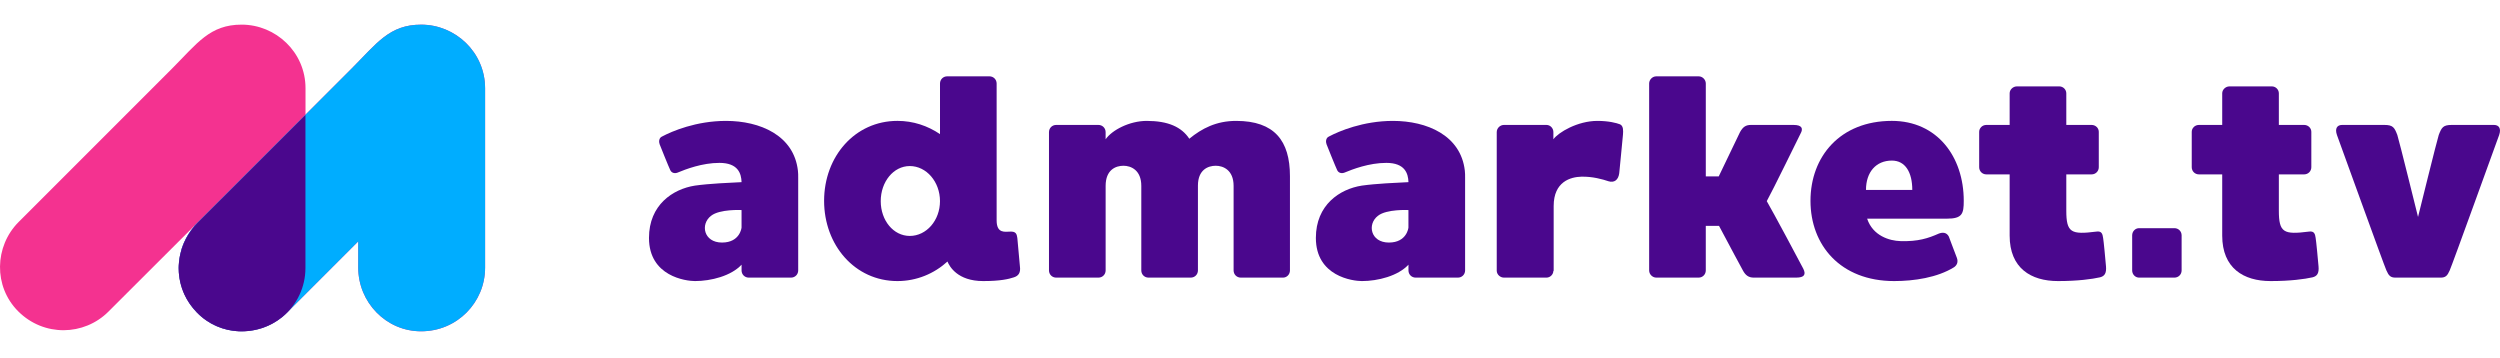
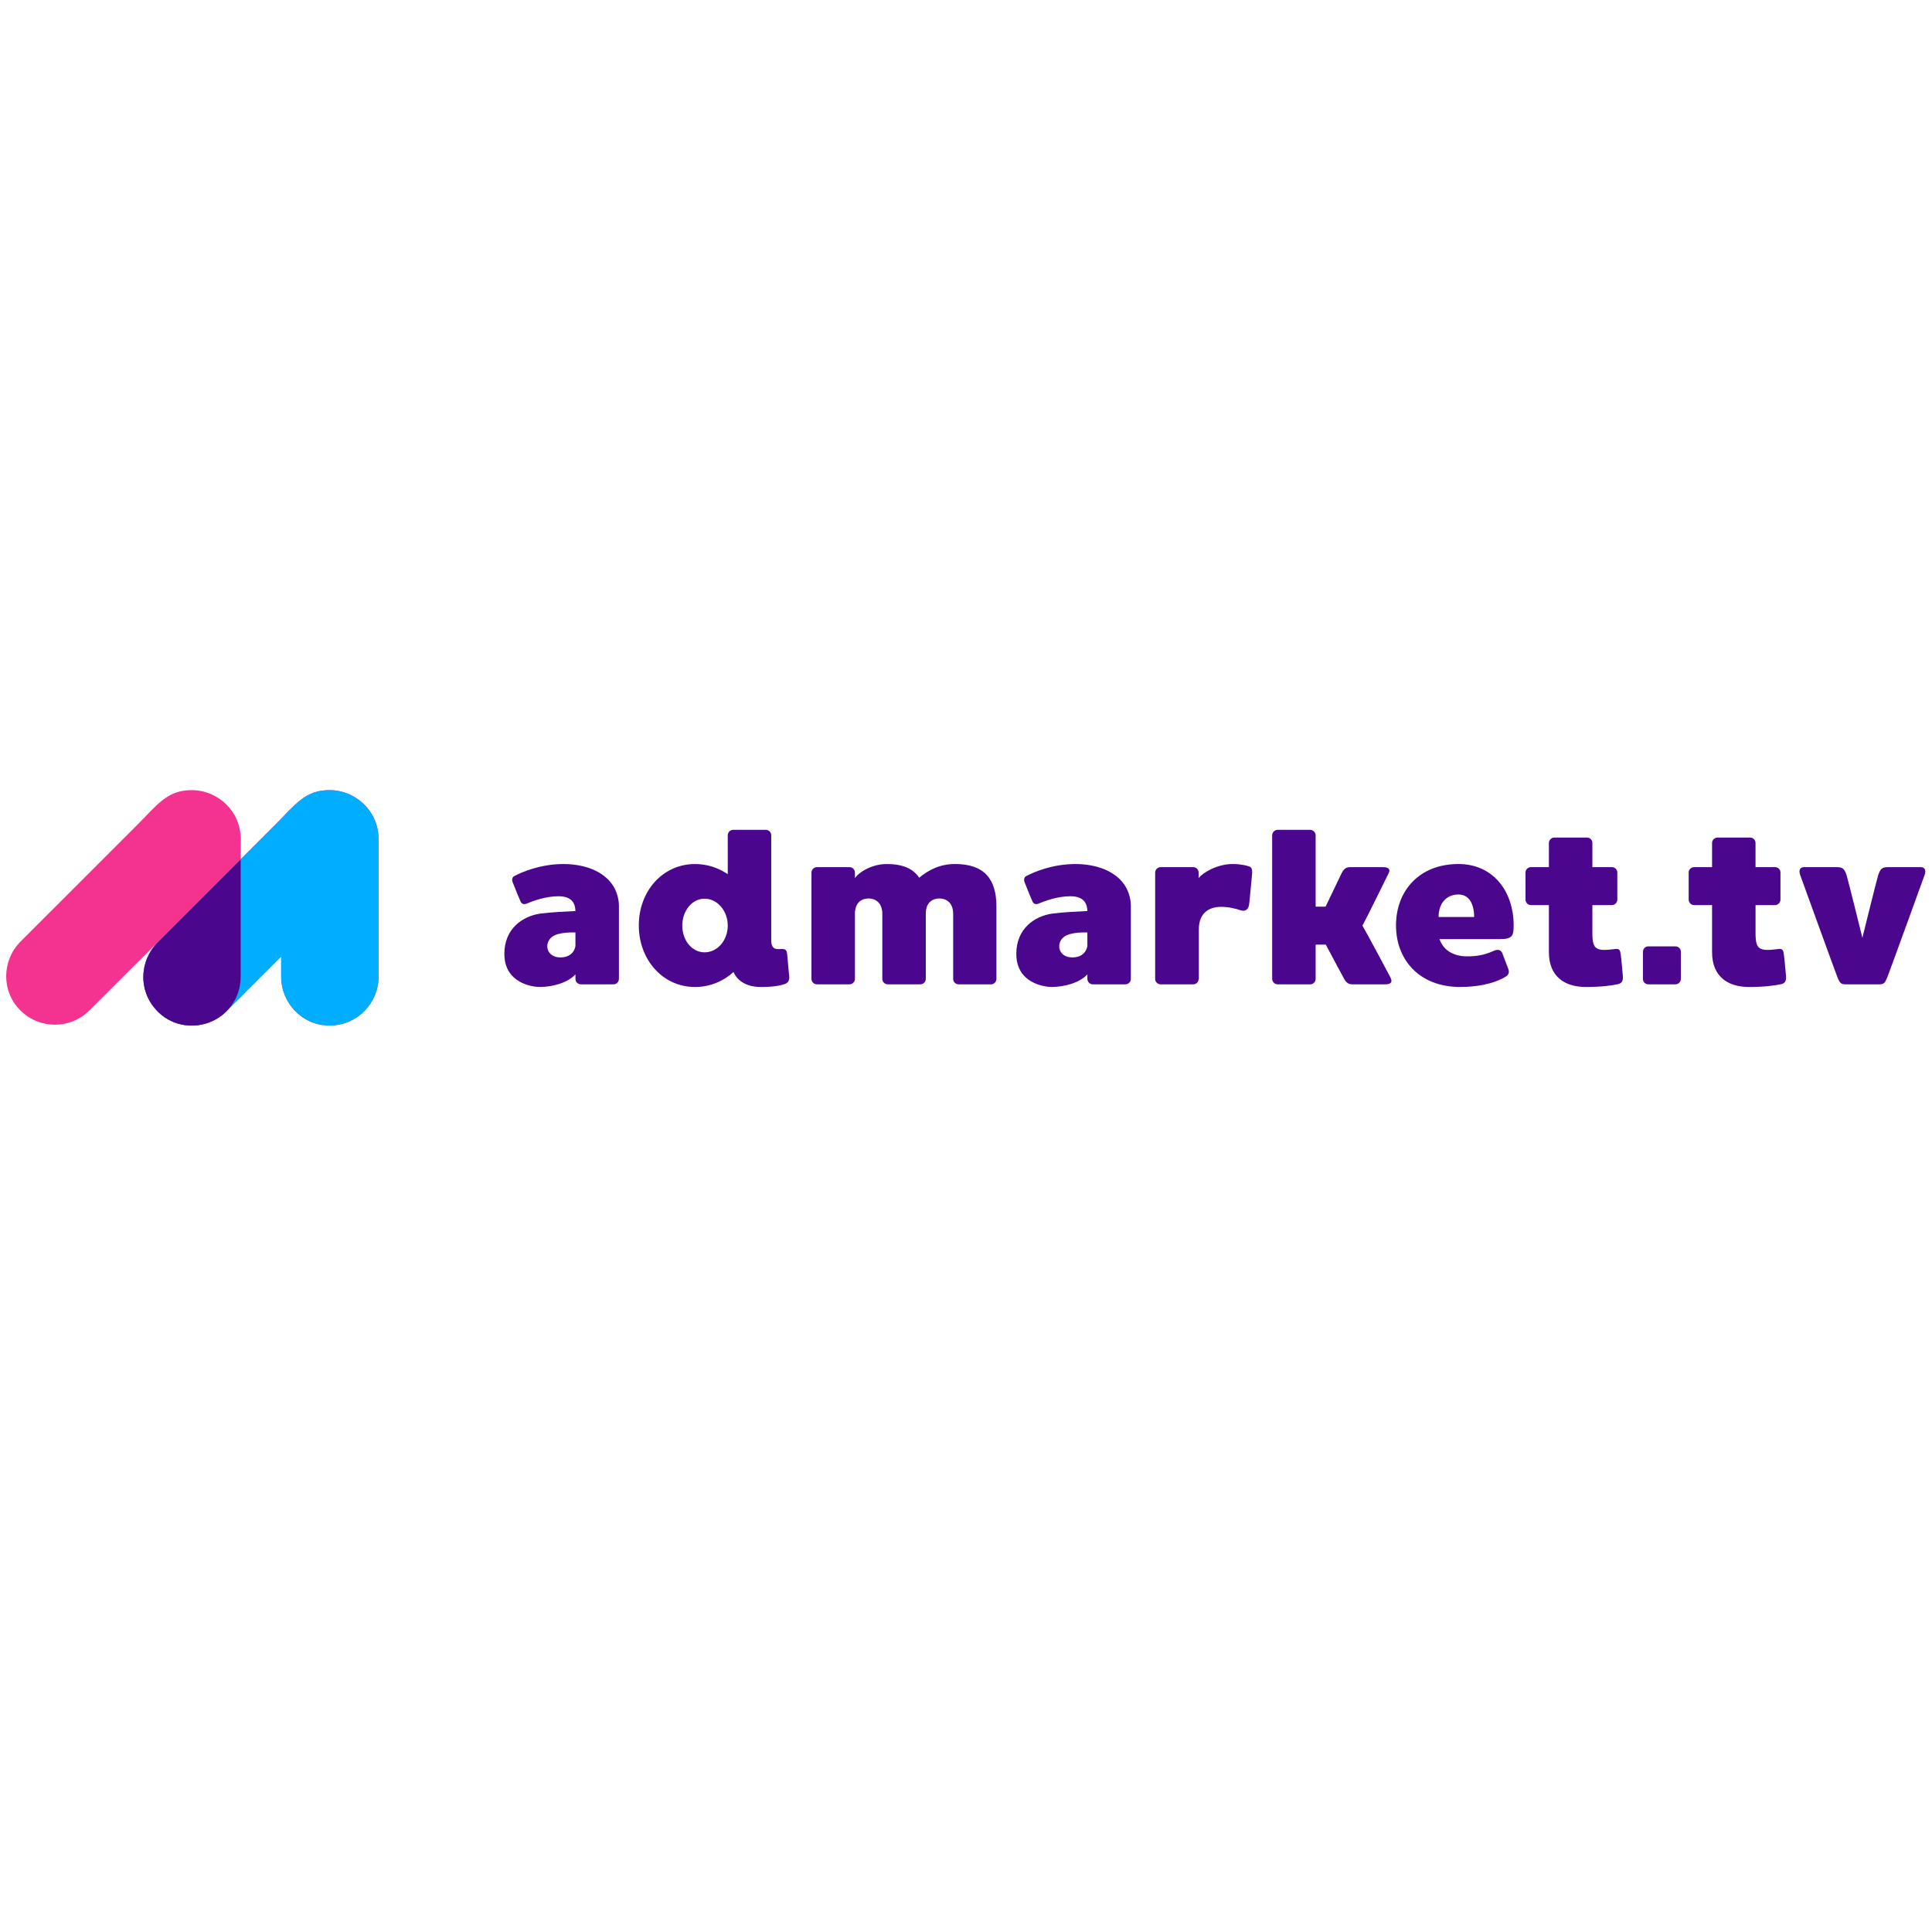
- <svg xmlns="http://www.w3.org/2000/svg" version="1.1" id="Capa_1" x="0px" y="0px" viewBox="0 0 1500 214.63" style="enable-background:new 0 0 1500 214.63;" xml:space="preserve">
+ <svg xmlns="http://www.w3.org/2000/svg" version="1.1" id="Capa_1" x="0px" y="0px" viewBox="0 0 1500 1500" style="enable-background:new 0 0 1500 1500;" xml:space="preserve">
  <style type="text/css">
- 	.st0{fill:#4A078D;}
- 	.st1{fill:#F43290;}
- 	.st2{fill:#00ADFF;}
+ 	.st0{fill:none;}
+ 	.st1{fill:#4A078D;}
+ 	.st2{fill:#F43290;}
+ 	.st3{fill:#00ADFF;}
</style>
+   <rect class="st0" width="1500" height="1500" />
  <g>
-     <path class="st0" d="M478.92,106.53v55.73c0,2.42-1.9,4.31-4.31,4.31H459.6h-10.35c-2.42,0-4.31-1.9-4.31-4.31v-3.45   c-6.21,6.73-18.29,9.83-27.95,9.83c-5.35,0-27.6-2.76-27.6-25.88c0-19.84,14.32-29.33,27.6-31.4c8.63-1.21,20.88-1.73,27.95-2.07   c-0.17-5.18-2.07-11.56-13.29-11.56c-10.35,0-20.19,3.8-25.19,5.87c-1.9,0.69-3.62,0-4.31-1.55c-0.86-1.73-5.87-14.15-6.38-15.53   s-0.52-3.8,1.55-4.66c5.87-3.11,20.36-9.32,38.3-9.32c20.36,0,40.72,8.63,43.13,29.85C478.92,103.77,478.92,105.15,478.92,106.53z    M444.93,136.55v-10.52c0,0-13.11-0.69-18.29,3.45c-6.56,5-4.49,16.05,6.56,16.05C444.07,145.53,444.93,136.55,444.93,136.55z" />
-     <path class="st0" d="M608.33,166.4c-3.11,1.04-8.11,2.24-18.46,2.24c-15.35,0-20.19-8.8-21.39-11.73   c-7.94,7.25-18.46,11.73-30.02,11.73c-25.54,0-44-21.57-44-48.14c0-26.57,18.46-47.97,44-47.97c9.49,0,18.12,2.93,25.54,7.94V50.11   c0-2.42,1.9-4.31,4.31-4.31h25.36c2.42,0,4.31,1.9,4.31,4.31v82.13c0,8.11,5.17,6.73,8.11,6.73c3.45-0.17,3.97,1.38,4.31,3.8   c0.17,2.07,1.21,13.63,1.55,17.08C612.47,163.64,611.09,165.54,608.33,166.4z M563.99,120.68c0-11.56-8.11-21.05-18.12-21.05   c-9.83,0-17.43,9.49-17.43,21.05s7.59,20.88,17.43,20.88C555.88,141.56,563.99,132.24,563.99,120.68z" />
-     <path class="st0" d="M773.97,105.67v56.59c0,2.42-1.9,4.31-4.14,4.31h-25.36c-2.42,0-4.31-1.9-4.31-4.31v-50.73   c0-9.49-6.21-12.08-10.7-12.08c-4.66,0-10.7,2.42-10.7,11.91v50.9c0,2.42-1.9,4.31-4.31,4.31h-25.36c-2.42,0-4.31-1.9-4.31-4.31   v-50.73c0-9.49-6.21-12.08-10.7-12.08c-4.66,0-10.7,2.42-10.7,12.08c0,4.66,0,50.73,0,50.73c0,2.42-1.9,4.31-4.31,4.31H633.7   c-2.42,0-4.31-1.9-4.31-4.31V79.27c0-2.42,1.9-4.31,4.31-4.31h25.36c2.42,0,4.31,1.9,4.31,4.31v4.31   c3.8-5.52,14.32-11.04,24.67-11.04c12.77,0,20.88,3.62,25.54,10.7c7.59-6.21,16.22-10.7,28.12-10.7   C764.66,72.54,773.97,84.45,773.97,105.67z" />
-     <path class="st0" d="M879.06,106.53v55.73c0,2.42-1.9,4.31-4.31,4.31h-15.01h-10.35c-2.42,0-4.31-1.9-4.31-4.31v-3.45   c-6.21,6.73-18.29,9.83-27.95,9.83c-5.35,0-27.61-2.76-27.61-25.88c0-19.84,14.32-29.33,27.61-31.4   c8.63-1.21,20.88-1.73,27.95-2.07c-0.17-5.18-2.07-11.56-13.29-11.56c-10.35,0-20.19,3.8-25.19,5.87c-1.9,0.69-3.62,0-4.31-1.55   c-0.86-1.73-5.87-14.15-6.38-15.53c-0.52-1.38-0.52-3.8,1.55-4.66c5.87-3.11,20.36-9.32,38.3-9.32c20.36,0,40.72,8.63,43.14,29.85   C879.06,103.77,879.06,105.15,879.06,106.53z M845.06,136.55v-10.52c0,0-13.11-0.69-18.29,3.45c-6.56,5-4.49,16.05,6.56,16.05   C844.2,145.53,845.06,136.55,845.06,136.55z" />
-     <path class="st0" d="M973.78,80.82c-0.34,3.11-1.9,20.36-2.24,23.12c-0.52,3.97-2.93,5.87-6.38,4.83   c-3.62-1.21-9.66-2.93-16.39-2.76c-6.38,0.17-16.57,2.93-16.57,17.6c0,4.66,0,38.82,0,38.82l-0.17,0.17v-0.17   c0,2.24-1.9,4.14-4.14,4.14h-25.54c-2.24,0-4.31-1.9-4.31-4.14V79.27c0-2.42,2.07-4.31,4.31-4.31h25.54c2.24,0,4.14,1.9,4.14,4.31   v4.31c2.94-4.14,14.49-11.04,26.4-11.04c6.73,0,11.39,1.21,13.63,2.07C974.12,75.65,973.95,78.41,973.78,80.82z" />
-     <path class="st0" d="M1077.65,166.57c-4.49,0-25.36,0-25.36,0c-3.11,0-5-1.38-6.56-4.31c-0.86-1.38-8.11-15.18-14.32-26.74h-7.94   v26.74c0,2.42-1.9,4.31-4.31,4.31H993.8c-2.24,0-4.31-1.9-4.31-4.31V50.11c0-2.24,1.9-4.31,4.31-4.31h25.37   c2.42,0,4.31,2.07,4.31,4.31v55.73h7.76c5.52-11.39,12.08-25.19,12.77-26.57c1.73-3.11,3.45-4.31,6.56-4.31c0,0,21.05,0,25.54,0   c5,0,6.04,2.07,4.14,5.35c-1.38,2.76-16.91,34.51-20.19,40.37c3.45,5.87,20.53,37.79,21.91,40.55   C1083.69,164.68,1082.66,166.57,1077.65,166.57z" />
-     <path class="st0" d="M1120.28,131.2c3.45,10.35,13.46,13.29,20.01,13.46c10.53,0.35,16.74-1.73,22.95-4.49   c2.24-0.86,4.66-0.86,6.04,1.73c0.69,1.73,3.97,10.7,4.83,12.77c1.04,2.76-0.17,4.66-1.72,5.69c-10.01,6.21-23.98,8.28-35.89,8.28   c-32.26,0-50.21-21.57-50.21-48.14c0-26.57,17.77-47.97,48.83-47.97c27.09,0,43.13,21.39,43.13,47.97c0,7.76-0.86,10.7-10.18,10.7   C1164.27,131.2,1150.99,131.2,1120.28,131.2z M1119.59,113.95h27.78c0-10.52-4.14-17.6-12.25-17.6   C1125.62,96.35,1119.59,103.25,1119.59,113.95z" />
-     <path class="st0" d="M1259.97,166.4c-4.66,1.04-13.11,2.24-25.19,2.24c-16.22,0-28.99-7.76-28.99-27.26c0,0,0,0,0-36.75h-13.98   c-2.42,0-4.31-1.9-4.31-4.31V79.1c0-2.24,1.9-4.14,4.31-4.14h13.98V55.98c0-2.24,2.07-4.14,4.31-4.14h25.54   c2.24,0,4.14,1.9,4.14,4.14c0,0,0,8.11,0,18.98h15.18c2.42,0,4.31,1.9,4.31,4.14v21.22c0,2.42-1.9,4.31-4.31,4.31h-15.18   c0,10.87,0,19.67,0,21.74c0,13.29,2.94,14.49,17.95,12.6c3.28-0.52,3.8,1.38,4.14,3.8c0.35,1.9,1.38,12.94,1.73,17.08   C1263.94,163.99,1262.73,165.71,1259.97,166.4z" />
-     <path class="st0" d="M1308.97,141.21v21.05c0,2.42-1.9,4.31-4.31,4.31h-21.22c-2.24,0-4.14-1.9-4.14-4.31v-21.05   c0-2.42,1.9-4.31,4.14-4.31h21.22C1307.08,136.9,1308.97,138.8,1308.97,141.21z" />
-     <path class="st0" d="M1387.51,166.4c-4.66,1.04-13.11,2.24-25.19,2.24c-16.22,0-28.99-7.76-28.99-27.26c0,0,0,0,0-36.75h-13.98   c-2.42,0-4.31-1.9-4.31-4.31V79.1c0-2.24,1.9-4.14,4.31-4.14h13.98V55.98c0-2.24,2.07-4.14,4.31-4.14h25.53   c2.24,0,4.14,1.9,4.14,4.14c0,0,0,8.11,0,18.98h15.18c2.42,0,4.31,1.9,4.31,4.14v21.22c0,2.42-1.9,4.31-4.31,4.31h-15.18   c0,10.87,0,19.67,0,21.74c0,13.29,2.93,14.49,17.94,12.6c3.28-0.52,3.8,1.38,4.14,3.8c0.34,1.9,1.38,12.94,1.73,17.08   C1391.48,163.99,1390.27,165.71,1387.51,166.4z" />
-     <path class="st0" d="M1499.49,81c-1.55,4.14-28.3,78.33-29.68,81.27c-1.38,3.11-2.42,4.31-5.52,4.31h-26.92   c-3.11,0-4.14-1.21-5.52-4.31c-1.38-2.93-28.12-77.12-29.68-81.27c-1.38-3.97,0.17-6.04,3.1-6.04c2.24,0,25.37,0,25.37,0   c5.17,0,6.04,1.55,7.76,6.04c0.86,2.42,12.42,49.17,12.42,49.17s11.56-46.76,12.42-49.17c1.72-4.49,2.59-6.04,7.76-6.04   c0,0,23.12,0,25.36,0C1499.32,74.96,1500.87,77.03,1499.49,81z" />
+     <path class="st1" d="M480.53,704.59v55.36c0,2.4-1.89,4.28-4.28,4.28h-14.91h-10.28c-2.4,0-4.28-1.88-4.28-4.28v-3.43   c-6.17,6.68-18.17,9.77-27.77,9.77c-5.31,0-27.42-2.74-27.42-25.71c0-19.71,14.22-29.14,27.42-31.19   c8.57-1.2,20.74-1.71,27.77-2.06c-0.17-5.14-2.06-11.48-13.2-11.48c-10.28,0-20.05,3.77-25.02,5.83c-1.89,0.69-3.6,0-4.28-1.54   c-0.86-1.71-5.83-14.05-6.34-15.42c-0.52-1.37-0.52-3.77,1.54-4.63c5.83-3.09,20.22-9.26,38.05-9.26   c20.22,0,40.45,8.57,42.85,29.65C480.53,701.85,480.53,703.22,480.53,704.59z M446.77,734.42v-10.45c0,0-13.03-0.69-18.17,3.43   c-6.51,4.97-4.46,15.94,6.51,15.94C445.91,743.33,446.77,734.42,446.77,734.42z" />
+     <path class="st1" d="M609.08,764.07c-3.09,1.03-8.06,2.23-18.34,2.23c-15.25,0-20.05-8.74-21.25-11.65   c-7.89,7.2-18.34,11.65-29.82,11.65c-25.37,0-43.7-21.42-43.7-47.82c0-26.39,18.34-47.65,43.7-47.65c9.43,0,17.99,2.91,25.37,7.88   v-30.16c0-2.4,1.88-4.28,4.28-4.28h25.19c2.4,0,4.28,1.89,4.28,4.28v81.58c0,8.06,5.14,6.68,8.06,6.68   c3.43-0.17,3.94,1.37,4.28,3.77c0.17,2.06,1.2,13.54,1.54,16.97C613.19,761.32,611.82,763.21,609.08,764.07z M565.03,718.65   c0-11.48-8.06-20.91-18-20.91c-9.77,0-17.31,9.43-17.31,20.91c0,11.48,7.54,20.74,17.31,20.74   C556.98,739.39,565.03,730.13,565.03,718.65z" />
+     <path class="st1" d="M773.62,703.74v56.21c0,2.4-1.89,4.28-4.11,4.28h-25.19c-2.4,0-4.28-1.88-4.28-4.28v-50.39   c0-9.43-6.17-12-10.63-12c-4.63,0-10.63,2.4-10.63,11.83v50.56c0,2.4-1.89,4.28-4.28,4.28h-25.19c-2.4,0-4.28-1.88-4.28-4.28   v-50.39c0-9.43-6.17-12-10.63-12c-4.63,0-10.63,2.4-10.63,12c0,4.63,0,50.39,0,50.39c0,2.4-1.89,4.28-4.28,4.28h-25.19   c-2.4,0-4.28-1.88-4.28-4.28v-82.44c0-2.4,1.88-4.28,4.28-4.28h25.19c2.4,0,4.28,1.88,4.28,4.28v4.28   c3.77-5.48,14.23-10.97,24.51-10.97c12.68,0,20.74,3.6,25.37,10.63c7.54-6.17,16.11-10.63,27.94-10.63   C764.36,670.83,773.62,682.66,773.62,703.74z" />
+     <path class="st1" d="M878,704.59v55.36c0,2.4-1.89,4.28-4.28,4.28H858.8h-10.28c-2.4,0-4.28-1.88-4.28-4.28v-3.43   c-6.17,6.68-18.17,9.77-27.76,9.77c-5.31,0-27.42-2.74-27.42-25.71c0-19.71,14.23-29.14,27.42-31.19   c8.57-1.2,20.74-1.71,27.76-2.06c-0.17-5.14-2.05-11.48-13.2-11.48c-10.28,0-20.05,3.77-25.02,5.83c-1.89,0.69-3.6,0-4.28-1.54   c-0.86-1.71-5.83-14.05-6.34-15.42c-0.51-1.37-0.51-3.77,1.54-4.63c5.83-3.09,20.22-9.26,38.05-9.26   c20.22,0,40.45,8.57,42.85,29.65C878,701.85,878,703.22,878,704.59z M844.23,734.42v-10.45c0,0-13.02-0.69-18.17,3.43   c-6.51,4.97-4.46,15.94,6.51,15.94C843.38,743.33,844.23,734.42,844.23,734.42z" />
+     <path class="st1" d="M972.09,679.06c-0.34,3.08-1.89,20.22-2.23,22.97c-0.51,3.94-2.91,5.83-6.34,4.8c-3.6-1.2-9.6-2.91-16.28-2.74   c-6.34,0.17-16.46,2.91-16.46,17.48c0,4.63,0,38.56,0,38.56l-0.17,0.17v-0.17c0,2.23-1.88,4.11-4.11,4.11h-25.37   c-2.23,0-4.28-1.88-4.28-4.11v-82.61c0-2.4,2.06-4.28,4.28-4.28h25.37c2.23,0,4.11,1.88,4.11,4.28v4.28   c2.92-4.11,14.4-10.97,26.22-10.97c6.68,0,11.31,1.2,13.54,2.06C972.43,673.92,972.26,676.66,972.09,679.06z" />
+     <path class="st1" d="M1075.27,764.24c-4.46,0-25.19,0-25.19,0c-3.09,0-4.97-1.37-6.51-4.28c-0.86-1.37-8.06-15.08-14.23-26.56   h-7.88v26.56c0,2.4-1.89,4.28-4.28,4.28h-25.2c-2.23,0-4.28-1.88-4.28-4.28v-111.4c0-2.23,1.88-4.28,4.28-4.28h25.2   c2.4,0,4.28,2.06,4.28,4.28v55.36h7.71c5.49-11.31,12-25.02,12.68-26.39c1.71-3.09,3.43-4.28,6.51-4.28c0,0,20.91,0,25.37,0   c4.97,0,6,2.06,4.11,5.31c-1.37,2.74-16.8,34.28-20.05,40.1c3.43,5.83,20.4,37.53,21.77,40.28   C1081.27,762.35,1080.24,764.24,1075.27,764.24z" />
+     <path class="st1" d="M1117.61,729.1c3.43,10.28,13.37,13.2,19.88,13.37c10.46,0.34,16.62-1.71,22.79-4.46   c2.23-0.86,4.63-0.86,6,1.71c0.68,1.71,3.94,10.63,4.8,12.68c1.03,2.74-0.17,4.63-1.71,5.66c-9.94,6.17-23.82,8.23-35.65,8.23   c-32.05,0-49.87-21.42-49.87-47.82c0-26.39,17.65-47.65,48.5-47.65c26.91,0,42.85,21.25,42.85,47.65c0,7.71-0.86,10.63-10.11,10.63   C1161.31,729.1,1148.11,729.1,1117.61,729.1z M1116.92,711.96h27.59c0-10.45-4.11-17.48-12.17-17.48   C1122.92,694.48,1116.92,701.34,1116.92,711.96z" />
+     <path class="st1" d="M1256.37,764.07c-4.63,1.03-13.03,2.23-25.02,2.23c-16.11,0-28.79-7.71-28.79-27.08c0,0,0,0,0-36.51h-13.88   c-2.4,0-4.28-1.89-4.28-4.28v-21.08c0-2.23,1.88-4.11,4.28-4.11h13.88v-18.85c0-2.23,2.06-4.11,4.28-4.11h25.37   c2.23,0,4.11,1.89,4.11,4.11c0,0,0,8.05,0,18.85h15.08c2.4,0,4.28,1.88,4.28,4.11v21.08c0,2.4-1.89,4.28-4.28,4.28h-15.08   c0,10.8,0,19.54,0,21.59c0,13.2,2.92,14.4,17.83,12.51c3.26-0.51,3.77,1.37,4.11,3.77c0.34,1.88,1.37,12.85,1.71,16.97   C1260.31,761.67,1259.11,763.38,1256.37,764.07z" />
+     <path class="st1" d="M1305.04,739.04v20.91c0,2.4-1.88,4.28-4.28,4.28h-21.08c-2.23,0-4.11-1.88-4.11-4.28v-20.91   c0-2.4,1.89-4.28,4.11-4.28h21.08C1303.16,734.76,1305.04,736.64,1305.04,739.04z" />
+     <path class="st1" d="M1383.05,764.07c-4.63,1.03-13.03,2.23-25.02,2.23c-16.11,0-28.79-7.71-28.79-27.08c0,0,0,0,0-36.51h-13.88   c-2.4,0-4.28-1.89-4.28-4.28v-21.08c0-2.23,1.88-4.11,4.28-4.11h13.88v-18.85c0-2.23,2.06-4.11,4.28-4.11h25.36   c2.23,0,4.11,1.89,4.11,4.11c0,0,0,8.05,0,18.85h15.08c2.4,0,4.28,1.88,4.28,4.11v21.08c0,2.4-1.89,4.28-4.28,4.28H1363   c0,10.8,0,19.54,0,21.59c0,13.2,2.91,14.4,17.82,12.51c3.26-0.51,3.77,1.37,4.11,3.77c0.34,1.88,1.37,12.85,1.71,16.97   C1387,761.67,1385.8,763.38,1383.05,764.07z" />
+     <path class="st1" d="M1494.29,679.23c-1.54,4.11-28.11,77.81-29.48,80.72c-1.37,3.09-2.4,4.28-5.48,4.28h-26.74   c-3.09,0-4.11-1.2-5.49-4.28c-1.37-2.91-27.94-76.61-29.48-80.72c-1.37-3.94,0.17-6,3.08-6c2.23,0,25.2,0,25.2,0   c5.14,0,6,1.54,7.71,6c0.86,2.4,12.34,48.85,12.34,48.85s11.48-46.45,12.34-48.85c1.71-4.46,2.57-6,7.71-6c0,0,22.97,0,25.19,0   C1494.12,673.23,1495.66,675.29,1494.29,679.23z" />
  </g>
-   <path class="st1" d="M252.71,14.79c-19.12,0-26.63,11.23-41.67,26.28l-27.73,27.73V52.95c0-21.64-17.81-38.17-38.33-38.17  c-19.12,0-26.63,11.23-41.67,26.28l-92.06,92.06c-14.68,14.68-15.19,38.81-0.34,53.66c15.36,15.36,39.49,14.85,54.17,0.17  l51.31-51.23c0,0,0.7-0.66,0.01,0.18c-2.52,2.96-4.53,6.23-6.01,9.68c-0.04,0.08-0.07,0.15-0.11,0.23c-0.99,2.2-1.67,4.55-2.12,6.71  c-0.33,1.5-0.57,3.01-0.72,4.53c-0.24,2.14-0.25,3.56-0.25,3.56c0,4.27,0.72,8.39,2.02,12.25c0.02,0.05,1.15,3,1.4,3.55  c5.85,13.12,18.96,22.37,34.29,22.37c9.36,0,17.78-3.24,24.34-8.58c0.09-0.07,2.24-1.92,3.09-2.76l42.61-42.61v15.77  c0,20.76,16.7,38.18,37.7,38.18c21.72,0,38.42-17.42,38.42-38.18V52.95C291.04,31.32,273.23,14.79,252.71,14.79z" />
+   <path class="st2" d="M255.83,613.46c-18.99,0-26.45,11.16-41.39,26.1l-27.54,27.54v-15.73c0-21.49-17.69-37.91-38.08-37.91  c-18.99,0-26.45,11.16-41.39,26.1L15.98,731c-14.58,14.58-15.09,38.55-0.34,53.3c15.25,15.25,39.22,14.75,53.8,0.17l50.97-50.89  c0,0,0.7-0.65,0.01,0.18c-2.5,2.94-4.5,6.19-5.97,9.61c-0.03,0.08-0.07,0.15-0.11,0.23c-0.99,2.19-1.66,4.52-2.11,6.66  c-0.33,1.49-0.57,2.99-0.72,4.5c-0.23,2.13-0.24,3.54-0.24,3.54c0,4.24,0.71,8.33,2.01,12.17c0.02,0.05,1.15,2.98,1.39,3.53  c5.81,13.03,18.83,22.22,34.06,22.22c9.29,0,17.66-3.22,24.18-8.52c0.09-0.07,2.23-1.91,3.06-2.74l42.32-42.32v15.66  c0,20.62,16.59,37.93,37.45,37.93c21.57,0,38.16-17.3,38.16-37.93V651.37C293.91,629.88,276.22,613.46,255.83,613.46z" />
  <g>
-     <path class="st2" d="M252.71,14.79c-19.12,0-26.63,11.23-41.67,26.28l-27.73,27.73l-66.92,66.92c0,0,0.7-0.66,0.01,0.18   c-2.52,2.96-4.53,6.23-6.01,9.68c-0.04,0.08-0.07,0.15-0.11,0.23c-0.99,2.2-1.67,4.55-2.12,6.71c-0.33,1.5-0.57,3.01-0.72,4.53   c-0.24,2.14-0.25,3.56-0.25,3.56c0,4.27,0.72,8.39,2.02,12.25c0.02,0.05,1.15,3,1.4,3.55c5.85,13.12,18.96,22.37,34.29,22.37   c9.36,0,17.78-3.24,24.34-8.58c0.09-0.07,2.24-1.92,3.09-2.76l42.61-42.61v15.77c0,20.76,16.7,38.18,37.7,38.18   c21.72,0,38.42-17.42,38.42-38.18V52.95C291.04,31.32,273.23,14.79,252.71,14.79z" />
+     <path class="st3" d="M255.83,613.46c-18.99,0-26.45,11.16-41.39,26.1l-27.54,27.54l-66.48,66.48c0,0,0.7-0.65,0.01,0.18   c-2.5,2.94-4.5,6.19-5.97,9.61c-0.03,0.08-0.07,0.15-0.11,0.23c-0.99,2.19-1.66,4.52-2.11,6.66c-0.33,1.49-0.57,2.99-0.72,4.5   c-0.23,2.13-0.24,3.54-0.24,3.54c0,4.24,0.71,8.33,2.01,12.17c0.02,0.05,1.15,2.98,1.39,3.53c5.81,13.03,18.83,22.22,34.06,22.22   c9.29,0,17.66-3.22,24.18-8.52c0.09-0.07,2.23-1.91,3.06-2.74l42.32-42.32v15.66c0,20.62,16.59,37.93,37.45,37.93   c21.57,0,38.16-17.3,38.16-37.93V651.37C293.91,629.88,276.22,613.46,255.83,613.46z" />
  </g>
  <g>
-     <path class="st0" d="M110.38,145.74c2.06-4.49,4.43-7.76,6.01-9.68C113.87,139.03,111.86,142.29,110.38,145.74z" />
-     <path class="st0" d="M109.9,174.95c-0.03-0.08-0.06-0.16-0.09-0.24C109.84,174.79,109.87,174.87,109.9,174.95z" />
-     <path class="st0" d="M110.6,176.58c-0.01-0.02-0.02-0.04-0.03-0.06C110.58,176.54,110.59,176.56,110.6,176.58z" />
-     <path class="st0" d="M169.5,190.16c-0.09,0.07-0.19,0.14-0.28,0.22C169.32,190.3,169.41,190.23,169.5,190.16z" />
-     <path class="st0" d="M107.42,157.21c0.14-1.3,0.37-2.86,0.72-4.53C107.82,154.18,107.57,155.69,107.42,157.21z" />
-     <path class="st0" d="M109.25,173.19c-0.02-0.05-0.04-0.11-0.05-0.16C109.22,173.08,109.24,173.14,109.25,173.19z" />
-     <path class="st0" d="M183.27,160.8V68.98l-64.83,64.82c-0.74,0.74-1.43,1.5-2.09,2.28c-1.58,1.91-3.95,5.18-6.01,9.68   c-0.97,2.25-1.71,4.57-2.23,6.93c-0.36,1.68-0.58,3.24-0.72,4.53c-0.52,5.31,0.06,10.71,1.77,15.82c0.02,0.05,0.04,0.11,0.05,0.16   c0.17,0.51,0.36,1.01,0.56,1.52c0.03,0.08,0.06,0.16,0.09,0.24c0.21,0.53,0.43,1.06,0.67,1.58c0.01,0.02,0.02,0.04,0.03,0.06   c1.79,3.93,4.37,7.55,7.54,10.86c13.83,14.4,36.28,14.84,51.08,2.93c0.09-0.07,0.19-0.14,0.28-0.22c0.06-0.05,0.12-0.11,0.19-0.16   C178.05,182.96,183.27,172.4,183.27,160.8z" />
+     <path class="st1" d="M114.45,743.54c2.04-4.46,4.4-7.71,5.97-9.61C117.92,736.87,115.92,740.12,114.45,743.54z" />
+     <path class="st1" d="M113.98,772.55c-0.03-0.08-0.06-0.16-0.09-0.24C113.92,772.39,113.95,772.47,113.98,772.55z" />
+     <path class="st1" d="M114.67,774.18c-0.01-0.02-0.02-0.04-0.03-0.06C114.65,774.14,114.66,774.16,114.67,774.18z" />
+     <path class="st1" d="M173.18,787.66c-0.09,0.07-0.18,0.14-0.27,0.22C172.99,787.8,173.09,787.73,173.18,787.66z" />
+     <path class="st1" d="M111.52,754.94c0.14-1.29,0.37-2.84,0.72-4.5C111.91,751.92,111.66,753.42,111.52,754.94z" />
+     <path class="st1" d="M113.33,770.81c-0.02-0.05-0.04-0.11-0.05-0.16C113.3,770.7,113.32,770.76,113.33,770.81z" />
+     <path class="st1" d="M186.85,758.5v-91.2l-64.39,64.39c-0.73,0.73-1.42,1.49-2.08,2.27c-1.57,1.9-3.93,5.15-5.97,9.61   c-0.96,2.23-1.7,4.54-2.22,6.89c-0.35,1.66-0.58,3.22-0.72,4.5c-0.52,5.28,0.06,10.64,1.76,15.71c0.02,0.05,0.04,0.11,0.05,0.16   c0.17,0.51,0.36,1.01,0.55,1.51c0.03,0.08,0.06,0.16,0.09,0.24c0.21,0.53,0.43,1.05,0.67,1.57c0.01,0.02,0.02,0.04,0.03,0.06   c1.78,3.91,4.34,7.5,7.49,10.79c13.74,14.3,36.04,14.74,50.74,2.91c0.09-0.07,0.18-0.14,0.27-0.22c0.06-0.05,0.12-0.11,0.18-0.16   C181.67,780.52,186.85,770.03,186.85,758.5z" />
  </g>
</svg>
